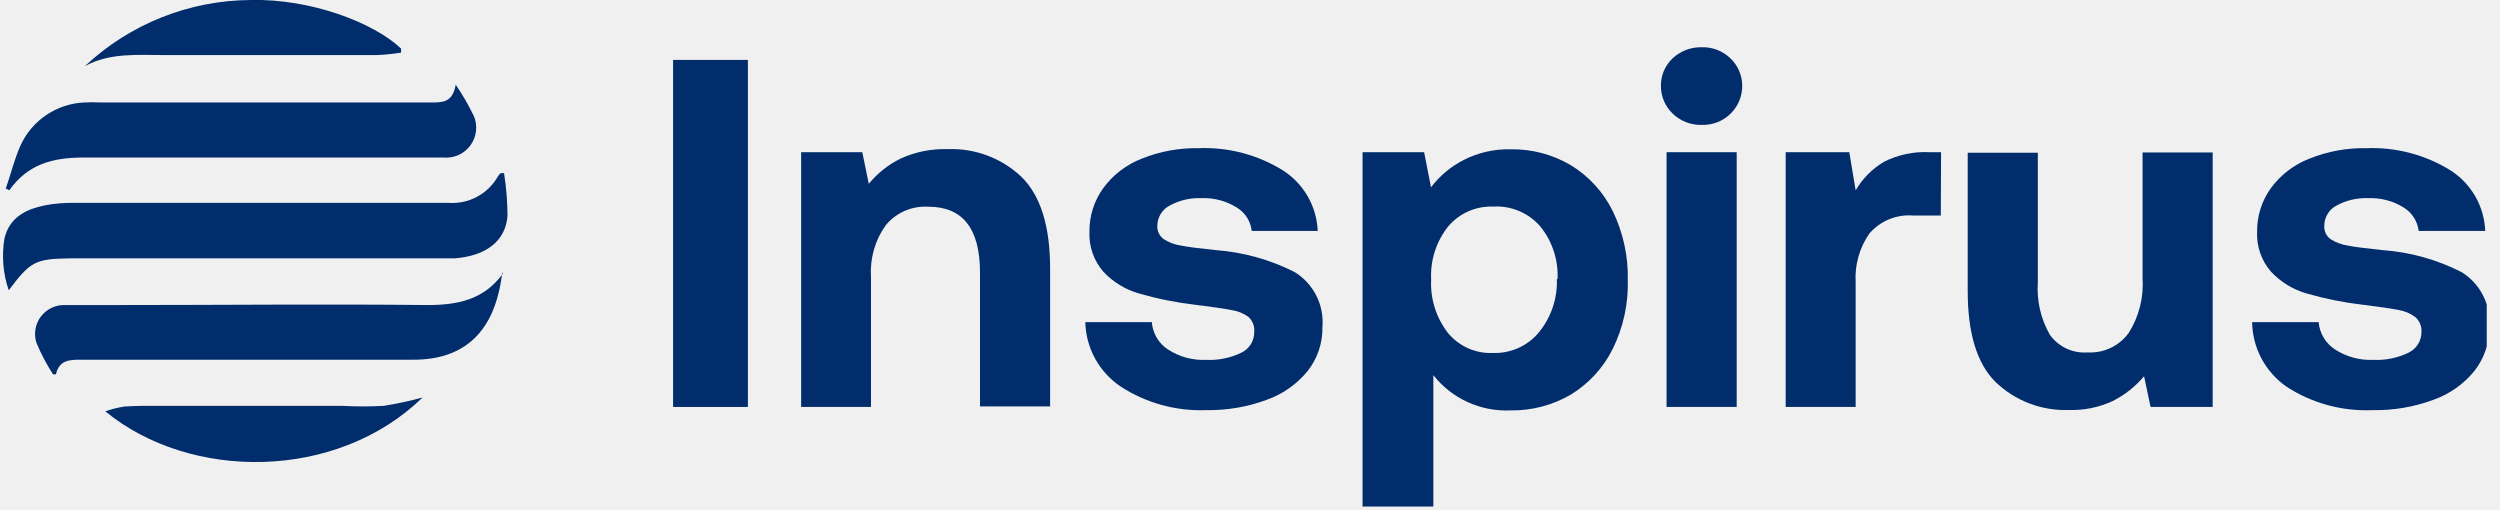
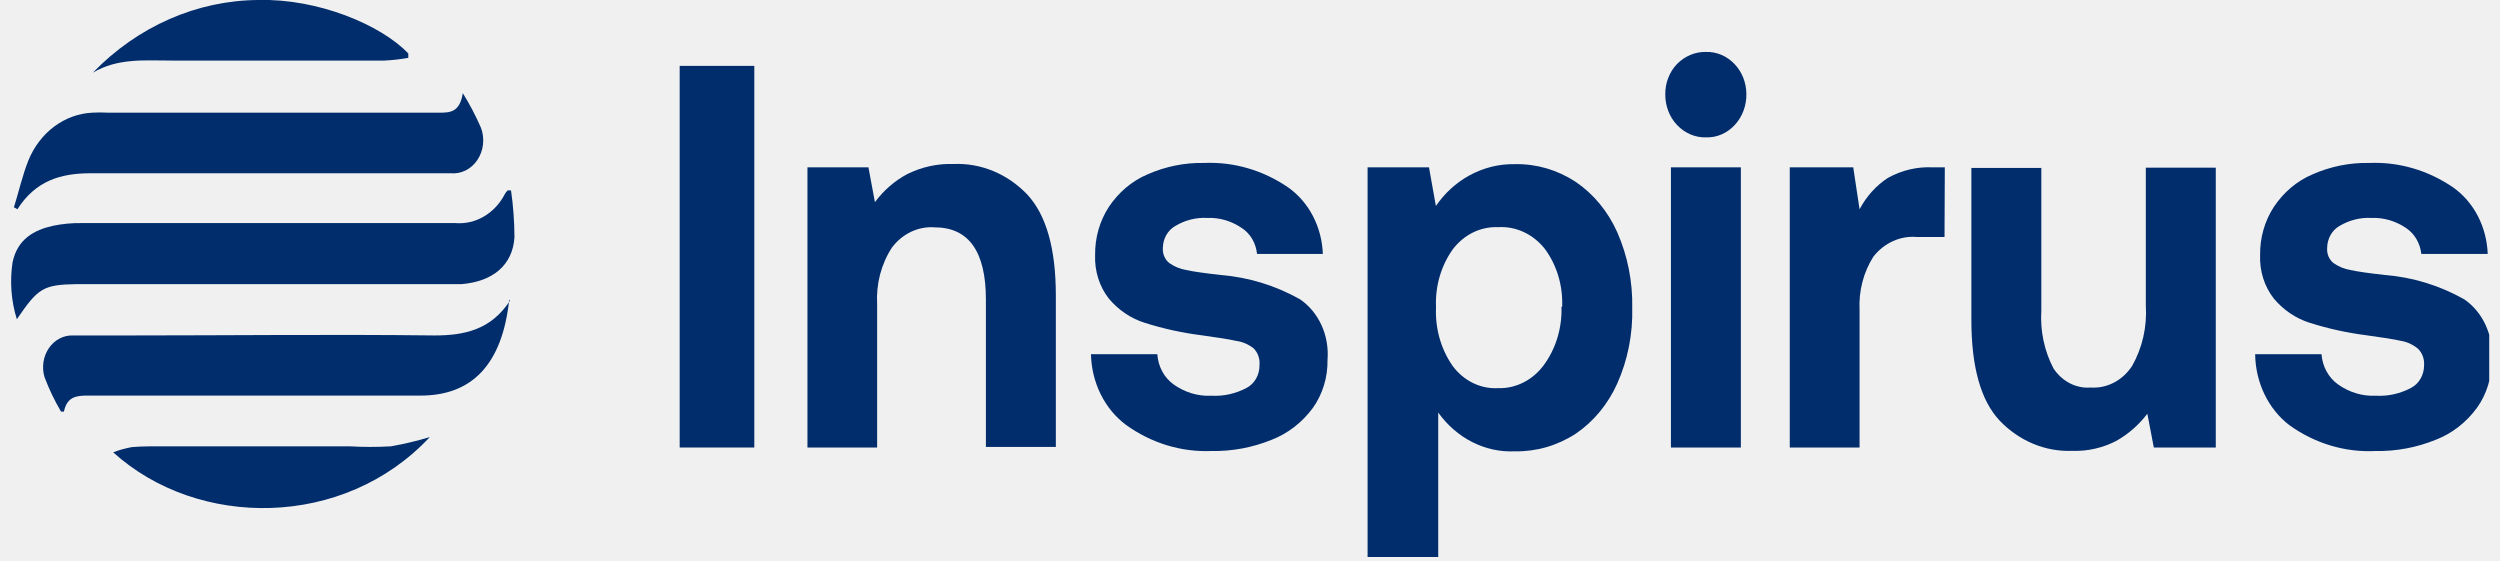
- <svg xmlns="http://www.w3.org/2000/svg" width="157" height="32" viewBox="0 0 157 32" fill="none">
+ <svg xmlns="http://www.w3.org/2000/svg" width="116" height="26" viewBox="0 0 116 26" fill="none">
  <g clip-path="url(#clip0_1863_1268)">
-     <path d="M46.968 3.762V25.557H42.27V3.762H46.968Z" fill="#012D6C" />
-     <path d="M65.947 16.873V25.522H61.544V17.116C61.544 14.36 60.464 12.982 58.303 12.982C57.799 12.951 57.294 13.039 56.831 13.238C56.367 13.438 55.957 13.744 55.634 14.132C54.958 15.07 54.627 16.213 54.698 17.366V25.557H50.312V9.557H54.152L54.559 11.546C55.11 10.871 55.802 10.325 56.587 9.946C57.506 9.532 58.508 9.333 59.517 9.366C60.363 9.333 61.208 9.469 62.001 9.766C62.794 10.063 63.52 10.515 64.136 11.096C65.343 12.267 65.947 14.192 65.947 16.873Z" fill="#012D6C" />
-     <path d="M73.34 21.941C74.051 22.407 74.891 22.637 75.741 22.599C76.506 22.637 77.269 22.482 77.959 22.149C78.204 22.032 78.409 21.848 78.552 21.618C78.695 21.388 78.769 21.122 78.765 20.852C78.783 20.674 78.758 20.494 78.694 20.327C78.629 20.161 78.526 20.011 78.393 19.892C78.069 19.662 77.694 19.517 77.301 19.468C76.841 19.373 76.096 19.269 75.056 19.139C73.862 19.001 72.683 18.764 71.529 18.43C70.668 18.185 69.892 17.709 69.284 17.055C68.688 16.365 68.378 15.474 68.417 14.564C68.403 13.578 68.707 12.614 69.284 11.814C69.897 10.979 70.736 10.337 71.702 9.963C72.841 9.505 74.062 9.281 75.29 9.306C77.153 9.234 78.995 9.722 80.577 10.707C81.218 11.119 81.751 11.679 82.129 12.34C82.508 13.001 82.722 13.743 82.752 14.504H78.609C78.576 14.2 78.473 13.908 78.308 13.652C78.142 13.395 77.919 13.18 77.656 13.025C77 12.616 76.236 12.414 75.463 12.445C74.763 12.413 74.067 12.574 73.453 12.912C73.223 13.031 73.031 13.209 72.895 13.429C72.759 13.648 72.685 13.9 72.681 14.158C72.668 14.325 72.699 14.492 72.771 14.644C72.842 14.795 72.951 14.926 73.089 15.023C73.412 15.228 73.775 15.364 74.155 15.42C74.588 15.507 75.316 15.602 76.339 15.706C78.073 15.832 79.764 16.303 81.313 17.09C81.894 17.45 82.364 17.964 82.67 18.575C82.976 19.185 83.106 19.869 83.047 20.549C83.065 21.541 82.74 22.509 82.128 23.291C81.447 24.127 80.547 24.759 79.528 25.116C78.316 25.562 77.032 25.779 75.741 25.756C73.838 25.827 71.961 25.307 70.367 24.268C69.703 23.82 69.155 23.219 68.771 22.516C68.386 21.814 68.176 21.029 68.157 20.229H72.335C72.36 20.572 72.463 20.905 72.638 21.202C72.812 21.499 73.052 21.752 73.34 21.941Z" fill="#012D6C" />
-     <path d="M101.281 13.258C101.935 14.605 102.258 16.087 102.226 17.583C102.267 19.079 101.942 20.563 101.281 21.907C100.698 23.082 99.798 24.07 98.681 24.761C97.523 25.446 96.197 25.796 94.85 25.773C93.926 25.814 93.005 25.634 92.164 25.249C91.323 24.864 90.586 24.285 90.014 23.559V31.81H85.568V9.557H89.434L89.867 11.762C90.419 11.035 91.13 10.443 91.947 10.032C92.849 9.578 93.849 9.353 94.859 9.375C96.193 9.352 97.507 9.699 98.655 10.378C99.785 11.071 100.696 12.07 101.281 13.258ZM97.814 17.522C97.871 16.322 97.482 15.142 96.722 14.21C96.357 13.792 95.901 13.463 95.389 13.248C94.876 13.034 94.322 12.94 93.767 12.973C93.229 12.953 92.694 13.057 92.203 13.276C91.712 13.495 91.277 13.823 90.933 14.236C90.191 15.176 89.816 16.353 89.876 17.548C89.814 18.759 90.189 19.953 90.933 20.912C91.275 21.326 91.71 21.655 92.202 21.873C92.694 22.091 93.23 22.191 93.767 22.166C94.314 22.184 94.858 22.076 95.357 21.852C95.856 21.627 96.296 21.291 96.644 20.869C97.415 19.927 97.816 18.737 97.771 17.522H97.814Z" fill="#012D6C" />
-     <path d="M109.411 5.353C109.418 5.682 109.357 6.009 109.234 6.314C109.11 6.619 108.925 6.895 108.691 7.126C108.454 7.363 108.171 7.548 107.86 7.672C107.548 7.795 107.215 7.854 106.88 7.844C106.54 7.855 106.201 7.796 105.884 7.673C105.566 7.55 105.277 7.364 105.034 7.126C104.802 6.902 104.618 6.633 104.493 6.336C104.368 6.038 104.304 5.719 104.306 5.397C104.301 5.074 104.364 4.754 104.489 4.456C104.614 4.158 104.8 3.89 105.034 3.667C105.529 3.204 106.185 2.953 106.863 2.966C107.196 2.956 107.528 3.012 107.84 3.133C108.151 3.253 108.435 3.435 108.674 3.667C108.903 3.885 109.086 4.146 109.213 4.436C109.339 4.725 109.407 5.037 109.411 5.353ZM109.064 9.557V25.557H104.661V9.557H109.064Z" fill="#012D6C" />
-     <path d="M121.882 13.535H120.149C119.634 13.493 119.117 13.573 118.64 13.769C118.163 13.964 117.738 14.269 117.401 14.659C116.778 15.551 116.472 16.626 116.535 17.712V25.556H112.141V9.557H116.136L116.535 11.952C116.965 11.215 117.576 10.598 118.311 10.162C119.19 9.718 120.17 9.51 121.154 9.557H121.899L121.882 13.535Z" fill="#012D6C" />
-     <path d="M138.956 25.557H135.056L134.648 23.628C134.104 24.274 133.435 24.803 132.681 25.185C131.822 25.584 130.881 25.776 129.934 25.747C129.092 25.778 128.253 25.642 127.466 25.345C126.679 25.047 125.959 24.596 125.349 24.017C124.159 22.864 123.567 20.938 123.572 18.24V9.591H127.975V17.747C127.897 18.894 128.163 20.038 128.738 21.033C129.003 21.401 129.358 21.695 129.769 21.888C130.18 22.08 130.633 22.164 131.086 22.132C131.588 22.162 132.09 22.065 132.544 21.85C132.998 21.636 133.391 21.31 133.686 20.904C134.335 19.871 134.638 18.66 134.553 17.444V9.574H138.956V25.557Z" fill="#012D6C" />
-     <path d="M146.634 21.942C147.345 22.406 148.185 22.636 149.034 22.599C149.8 22.637 150.563 22.483 151.253 22.149C151.498 22.032 151.705 21.848 151.849 21.619C151.994 21.389 152.069 21.123 152.068 20.852C152.08 20.677 152.052 20.502 151.986 20.34C151.92 20.178 151.817 20.034 151.686 19.918C151.377 19.683 151.013 19.528 150.629 19.468C150.17 19.373 149.424 19.269 148.384 19.139C147.191 19 146.011 18.763 144.857 18.43C143.998 18.183 143.222 17.708 142.612 17.055C142.016 16.365 141.706 15.474 141.746 14.564C141.732 13.579 142.036 12.614 142.612 11.814C143.225 10.979 144.064 10.337 145.03 9.963C146.17 9.505 147.39 9.281 148.618 9.306C150.481 9.235 152.323 9.723 153.905 10.707C154.545 11.119 155.077 11.68 155.454 12.341C155.831 13.002 156.043 13.744 156.072 14.504H151.894C151.858 14.201 151.753 13.911 151.588 13.655C151.423 13.399 151.202 13.183 150.941 13.025C150.281 12.617 149.515 12.416 148.74 12.445C148.039 12.414 147.343 12.575 146.729 12.912C146.501 13.031 146.309 13.21 146.175 13.43C146.04 13.649 145.968 13.901 145.966 14.158C145.952 14.324 145.981 14.491 146.051 14.643C146.121 14.795 146.229 14.925 146.365 15.023C146.689 15.227 147.052 15.362 147.431 15.42C147.864 15.507 148.592 15.602 149.615 15.706C151.349 15.83 153.041 16.301 154.59 17.09C155.171 17.45 155.64 17.964 155.946 18.575C156.252 19.186 156.383 19.869 156.323 20.549C156.338 21.542 156.011 22.51 155.396 23.291C154.717 24.129 153.816 24.761 152.796 25.116C151.584 25.562 150.3 25.779 149.008 25.756C147.089 25.843 145.191 25.326 143.583 24.277C142.929 23.82 142.393 23.215 142.019 22.512C141.645 21.808 141.445 21.025 141.434 20.229H145.611C145.64 20.573 145.747 20.906 145.924 21.203C146.101 21.5 146.344 21.752 146.634 21.942Z" fill="#012D6C" />
-     <path d="M0.549 18.231C0.189 17.184 0.097 16.063 0.281 14.971C0.593 13.656 1.624 13.137 2.82 12.895C3.414 12.783 4.018 12.731 4.623 12.739C12.466 12.739 20.309 12.739 28.153 12.739C28.778 12.787 29.404 12.655 29.956 12.359C30.509 12.063 30.966 11.616 31.273 11.07C31.321 10.996 31.379 10.929 31.446 10.871H31.654C31.795 11.758 31.867 12.655 31.871 13.552C31.758 15.144 30.51 16.078 28.543 16.225C28.179 16.225 27.823 16.225 27.468 16.225H4.345C2.205 16.259 1.901 16.432 0.549 18.231Z" fill="#012D6C" />
-     <path d="M0.358 11.857C0.662 10.992 0.896 10.024 1.277 9.159C1.628 8.377 2.19 7.709 2.901 7.227C3.611 6.746 4.441 6.472 5.298 6.435C5.633 6.417 5.969 6.417 6.304 6.435C13.237 6.435 20.17 6.435 27.104 6.435C27.806 6.435 28.421 6.435 28.62 5.319C29.05 5.95 29.433 6.612 29.764 7.299C29.888 7.599 29.932 7.925 29.892 8.246C29.852 8.568 29.73 8.874 29.538 9.134C29.346 9.395 29.089 9.602 28.793 9.735C28.497 9.868 28.172 9.923 27.849 9.894C20.3 9.894 12.752 9.894 5.203 9.894C3.322 9.894 1.736 10.309 0.584 11.952L0.393 11.849" fill="#012D6C" />
-     <path d="M31.541 17.107C31.108 20.826 29.184 22.608 25.916 22.59C18.983 22.59 11.98 22.59 5.012 22.59C4.31 22.59 3.712 22.642 3.513 23.507H3.331C2.925 22.882 2.577 22.222 2.291 21.535C2.2 21.257 2.178 20.962 2.226 20.674C2.274 20.385 2.391 20.113 2.567 19.88C2.743 19.646 2.973 19.459 3.237 19.333C3.502 19.207 3.792 19.146 4.085 19.157C5.229 19.157 6.364 19.157 7.552 19.157C13.982 19.157 20.413 19.087 26.844 19.157C28.733 19.157 30.397 18.828 31.584 17.176" fill="#012D6C" />
-     <path d="M6.606 25.834C6.995 25.696 7.395 25.595 7.802 25.531C8.513 25.479 9.232 25.488 9.952 25.488H21.496C22.362 25.535 23.23 25.535 24.096 25.488C24.92 25.357 25.735 25.181 26.54 24.96C21.14 30.21 11.945 30.218 6.606 25.825" fill="#012D6C" />
-     <path d="M25.188 3.304C24.686 3.385 24.18 3.437 23.672 3.459H10.377C8.644 3.459 6.91 3.295 5.333 4.151C8.16 1.501 11.889 0.017 15.768 -8.77397e-05C19.494 -0.087 23.464 1.41 25.188 3.053C25.188 3.131 25.188 3.217 25.188 3.304Z" fill="#012D6C" />
+     <path d="M35 3.057V20.765H31.537V3.057H35Z" fill="#012D6C" />
+     <path d="M48.991 13.71V20.737H45.746V13.906C45.746 11.667 44.949 10.548 43.356 10.548C42.985 10.522 42.613 10.594 42.271 10.756C41.929 10.919 41.627 11.167 41.389 11.482C40.89 12.245 40.647 13.173 40.699 14.11V20.765H37.466V7.765H40.296L40.596 9.381C41.002 8.833 41.513 8.389 42.091 8.081C42.769 7.744 43.508 7.583 44.251 7.61C44.875 7.583 45.498 7.694 46.082 7.935C46.667 8.176 47.202 8.544 47.656 9.016C48.546 9.967 48.991 11.531 48.991 13.71Z" fill="#012D6C" />
+     <path d="M54.442 17.828C54.966 18.206 55.585 18.393 56.211 18.362C56.776 18.392 57.338 18.267 57.847 17.996C58.027 17.901 58.179 17.751 58.284 17.565C58.389 17.378 58.444 17.162 58.441 16.942C58.454 16.798 58.436 16.652 58.388 16.516C58.34 16.381 58.264 16.259 58.166 16.162C57.928 15.976 57.651 15.857 57.361 15.818C57.023 15.741 56.473 15.656 55.707 15.551C54.827 15.438 53.957 15.246 53.106 14.975C52.472 14.775 51.9 14.389 51.452 13.857C51.012 13.297 50.784 12.573 50.813 11.834C50.803 11.033 51.026 10.249 51.452 9.599C51.903 8.921 52.522 8.399 53.234 8.095C54.074 7.723 54.974 7.541 55.879 7.561C57.253 7.503 58.61 7.899 59.776 8.7C60.249 9.034 60.642 9.489 60.921 10.026C61.2 10.563 61.358 11.166 61.38 11.784H58.326C58.302 11.538 58.226 11.301 58.104 11.092C57.982 10.884 57.817 10.709 57.623 10.583C57.14 10.251 56.577 10.087 56.007 10.112C55.49 10.085 54.977 10.217 54.525 10.491C54.356 10.588 54.214 10.733 54.113 10.911C54.013 11.089 53.959 11.294 53.956 11.503C53.947 11.639 53.969 11.775 54.022 11.898C54.075 12.021 54.155 12.127 54.256 12.206C54.495 12.373 54.763 12.483 55.042 12.529C55.362 12.6 55.898 12.677 56.652 12.761C57.93 12.864 59.177 13.246 60.319 13.886C60.748 14.178 61.094 14.596 61.32 15.092C61.545 15.588 61.641 16.144 61.597 16.696C61.611 17.502 61.371 18.289 60.92 18.924C60.418 19.604 59.755 20.117 59.003 20.407C58.11 20.769 57.163 20.945 56.211 20.927C54.809 20.984 53.425 20.562 52.25 19.718C51.76 19.354 51.357 18.866 51.073 18.295C50.79 17.724 50.635 17.087 50.621 16.436H53.7C53.719 16.715 53.795 16.986 53.924 17.227C54.053 17.468 54.23 17.674 54.442 17.828V17.828Z" fill="#012D6C" />
+     <path d="M75.039 10.773C75.521 11.866 75.76 13.071 75.736 14.286C75.766 15.502 75.527 16.708 75.039 17.799C74.609 18.754 73.946 19.557 73.122 20.118C72.269 20.675 71.291 20.959 70.299 20.941C69.617 20.974 68.938 20.828 68.318 20.515C67.698 20.202 67.155 19.731 66.734 19.142V25.845H63.456V7.765H66.305L66.625 9.557C67.032 8.966 67.556 8.485 68.158 8.151C68.823 7.783 69.56 7.599 70.305 7.617C71.288 7.598 72.257 7.881 73.103 8.432C73.937 8.996 74.608 9.807 75.039 10.773V10.773ZM72.484 14.237C72.525 13.261 72.239 12.303 71.679 11.545C71.409 11.206 71.073 10.939 70.695 10.764C70.318 10.59 69.909 10.514 69.5 10.541C69.104 10.524 68.709 10.609 68.347 10.787C67.985 10.964 67.665 11.231 67.411 11.566C66.864 12.331 66.587 13.287 66.631 14.258C66.586 15.242 66.862 16.212 67.411 16.991C67.663 17.328 67.983 17.595 68.346 17.772C68.709 17.949 69.104 18.03 69.5 18.01C69.903 18.025 70.304 17.937 70.672 17.754C71.04 17.572 71.364 17.299 71.621 16.956C72.189 16.191 72.485 15.224 72.452 14.237H72.484Z" fill="#012D6C" />
+     <path d="M81.032 4.35C81.037 4.617 80.993 4.882 80.901 5.13C80.81 5.378 80.674 5.602 80.501 5.79C80.327 5.982 80.118 6.133 79.889 6.233C79.659 6.334 79.413 6.381 79.166 6.374C78.915 6.382 78.666 6.335 78.432 6.234C78.198 6.134 77.985 5.983 77.805 5.79C77.635 5.608 77.499 5.389 77.407 5.148C77.315 4.906 77.268 4.647 77.269 4.385C77.265 4.123 77.311 3.862 77.404 3.621C77.496 3.379 77.633 3.16 77.805 2.979C78.17 2.604 78.654 2.399 79.153 2.41C79.399 2.402 79.644 2.448 79.874 2.546C80.103 2.643 80.312 2.791 80.489 2.979C80.658 3.157 80.793 3.369 80.886 3.604C80.979 3.84 81.029 4.093 81.032 4.35ZM80.776 7.765V20.765H77.531V7.765H80.776Z" fill="#012D6C" />
+     <path d="M90.226 10.997H88.948C88.569 10.963 88.188 11.028 87.836 11.187C87.484 11.346 87.171 11.594 86.923 11.911C86.463 12.636 86.238 13.509 86.284 14.391V20.765H83.045V7.765H85.99L86.284 9.711C86.601 9.112 87.052 8.611 87.594 8.257C88.242 7.896 88.964 7.727 89.689 7.765H90.239L90.226 10.997Z" fill="#012D6C" />
+     <path d="M102.812 20.765H99.937L99.637 19.198C99.236 19.722 98.742 20.152 98.186 20.463C97.553 20.787 96.859 20.943 96.161 20.919C95.541 20.945 94.923 20.834 94.342 20.593C93.762 20.351 93.231 19.985 92.781 19.514C91.904 18.577 91.468 17.012 91.472 14.82V7.793H94.717V14.419C94.66 15.351 94.856 16.28 95.279 17.09C95.475 17.389 95.737 17.628 96.04 17.784C96.343 17.94 96.677 18.008 97.011 17.982C97.381 18.006 97.751 17.928 98.085 17.753C98.421 17.579 98.71 17.314 98.927 16.984C99.406 16.145 99.629 15.161 99.566 14.174V7.779H102.812V20.765Z" fill="#012D6C" />
+     <path d="M108.472 17.828C108.997 18.205 109.616 18.392 110.242 18.362C110.806 18.393 111.369 18.267 111.877 17.996C112.058 17.901 112.211 17.752 112.317 17.565C112.423 17.379 112.479 17.163 112.478 16.942C112.487 16.8 112.466 16.658 112.418 16.527C112.369 16.395 112.293 16.278 112.197 16.183C111.968 15.992 111.701 15.867 111.417 15.818C111.079 15.741 110.529 15.656 109.763 15.551C108.883 15.438 108.013 15.245 107.162 14.975C106.529 14.774 105.957 14.388 105.508 13.857C105.068 13.297 104.839 12.573 104.869 11.834C104.858 11.033 105.082 10.249 105.508 9.599C105.959 8.921 106.578 8.399 107.29 8.095C108.13 7.723 109.03 7.541 109.935 7.561C111.308 7.504 112.666 7.9 113.832 8.7C114.304 9.035 114.696 9.49 114.974 10.027C115.252 10.564 115.408 11.167 115.43 11.784H112.35C112.323 11.539 112.246 11.303 112.124 11.095C112.002 10.887 111.839 10.712 111.647 10.583C111.161 10.252 110.596 10.088 110.025 10.112C109.508 10.086 108.995 10.217 108.542 10.491C108.374 10.588 108.233 10.733 108.134 10.912C108.035 11.09 107.982 11.294 107.98 11.503C107.969 11.638 107.991 11.774 108.042 11.898C108.094 12.021 108.174 12.127 108.274 12.206C108.513 12.372 108.78 12.482 109.06 12.529C109.379 12.6 109.916 12.677 110.67 12.761C111.948 12.862 113.195 13.245 114.337 13.886C114.765 14.178 115.112 14.596 115.337 15.092C115.563 15.588 115.659 16.144 115.615 16.696C115.626 17.503 115.385 18.29 114.931 18.924C114.431 19.605 113.767 20.119 113.015 20.407C112.121 20.769 111.175 20.945 110.223 20.927C108.808 20.998 107.409 20.577 106.223 19.725C105.741 19.354 105.346 18.863 105.07 18.291C104.795 17.719 104.647 17.083 104.639 16.436H107.718C107.739 16.716 107.818 16.987 107.949 17.228C108.08 17.469 108.259 17.674 108.472 17.828V17.828Z" fill="#012D6C" />
+     <path d="M0.782 14.813C0.516 13.962 0.448 13.051 0.584 12.164C0.814 11.096 1.574 10.674 2.455 10.477C2.893 10.386 3.339 10.344 3.784 10.351C9.566 10.351 15.348 10.351 21.13 10.351C21.591 10.389 22.052 10.282 22.46 10.041C22.867 9.801 23.204 9.438 23.43 8.995C23.466 8.934 23.509 8.88 23.558 8.833H23.711C23.815 9.554 23.868 10.282 23.871 11.011C23.788 12.304 22.868 13.063 21.418 13.183C21.149 13.183 20.887 13.183 20.625 13.183H3.58C2.002 13.211 1.778 13.351 0.782 14.813Z" fill="#012D6C" />
+     <path d="M0.641 9.634C0.864 8.931 1.037 8.144 1.318 7.442C1.577 6.807 1.991 6.263 2.515 5.872C3.038 5.482 3.65 5.258 4.282 5.228C4.529 5.214 4.777 5.214 5.023 5.228C10.134 5.228 15.246 5.228 20.357 5.228C20.874 5.228 21.328 5.228 21.475 4.322C21.792 4.834 22.074 5.372 22.318 5.931C22.409 6.174 22.441 6.439 22.412 6.7C22.383 6.961 22.293 7.21 22.151 7.422C22.009 7.634 21.82 7.802 21.602 7.91C21.384 8.018 21.144 8.062 20.906 8.039C15.341 8.039 9.777 8.039 4.212 8.039C2.826 8.039 1.656 8.376 0.807 9.711L0.666 9.627" fill="#012D6C" />
+     <path d="M23.628 13.899C23.308 16.921 21.89 18.369 19.481 18.355C14.37 18.355 9.208 18.355 4.071 18.355C3.554 18.355 3.113 18.397 2.966 19.099H2.832C2.533 18.592 2.276 18.056 2.065 17.497C1.998 17.272 1.982 17.032 2.017 16.797C2.053 16.563 2.139 16.342 2.269 16.152C2.399 15.963 2.568 15.81 2.763 15.708C2.958 15.606 3.172 15.557 3.388 15.565C4.231 15.565 5.068 15.565 5.943 15.565C10.684 15.565 15.424 15.509 20.165 15.565C21.558 15.565 22.784 15.298 23.66 13.956" fill="#012D6C" />
+     <path d="M5.247 20.99C5.533 20.878 5.829 20.796 6.129 20.744C6.653 20.702 7.183 20.709 7.713 20.709H16.223C16.862 20.747 17.501 20.747 18.14 20.709C18.747 20.603 19.349 20.459 19.942 20.28C15.961 24.545 9.183 24.552 5.247 20.983" fill="#012D6C" />
+     <path d="M18.945 2.685C18.575 2.751 18.201 2.793 17.826 2.811H8.026C6.748 2.811 5.47 2.678 4.308 3.373C6.392 1.22 9.14 0.015 12 0C14.747 -0.07 17.673 1.146 18.945 2.481C18.945 2.544 18.945 2.615 18.945 2.685" fill="#012D6C" />
  </g>
  <defs>
    <clipPath id="clip0_1863_1268">
-       <rect width="156" height="32" fill="white" transform="translate(0.166992)" />
+       <rect width="115" height="26" fill="white" transform="translate(0.5)" />
    </clipPath>
  </defs>
</svg>
